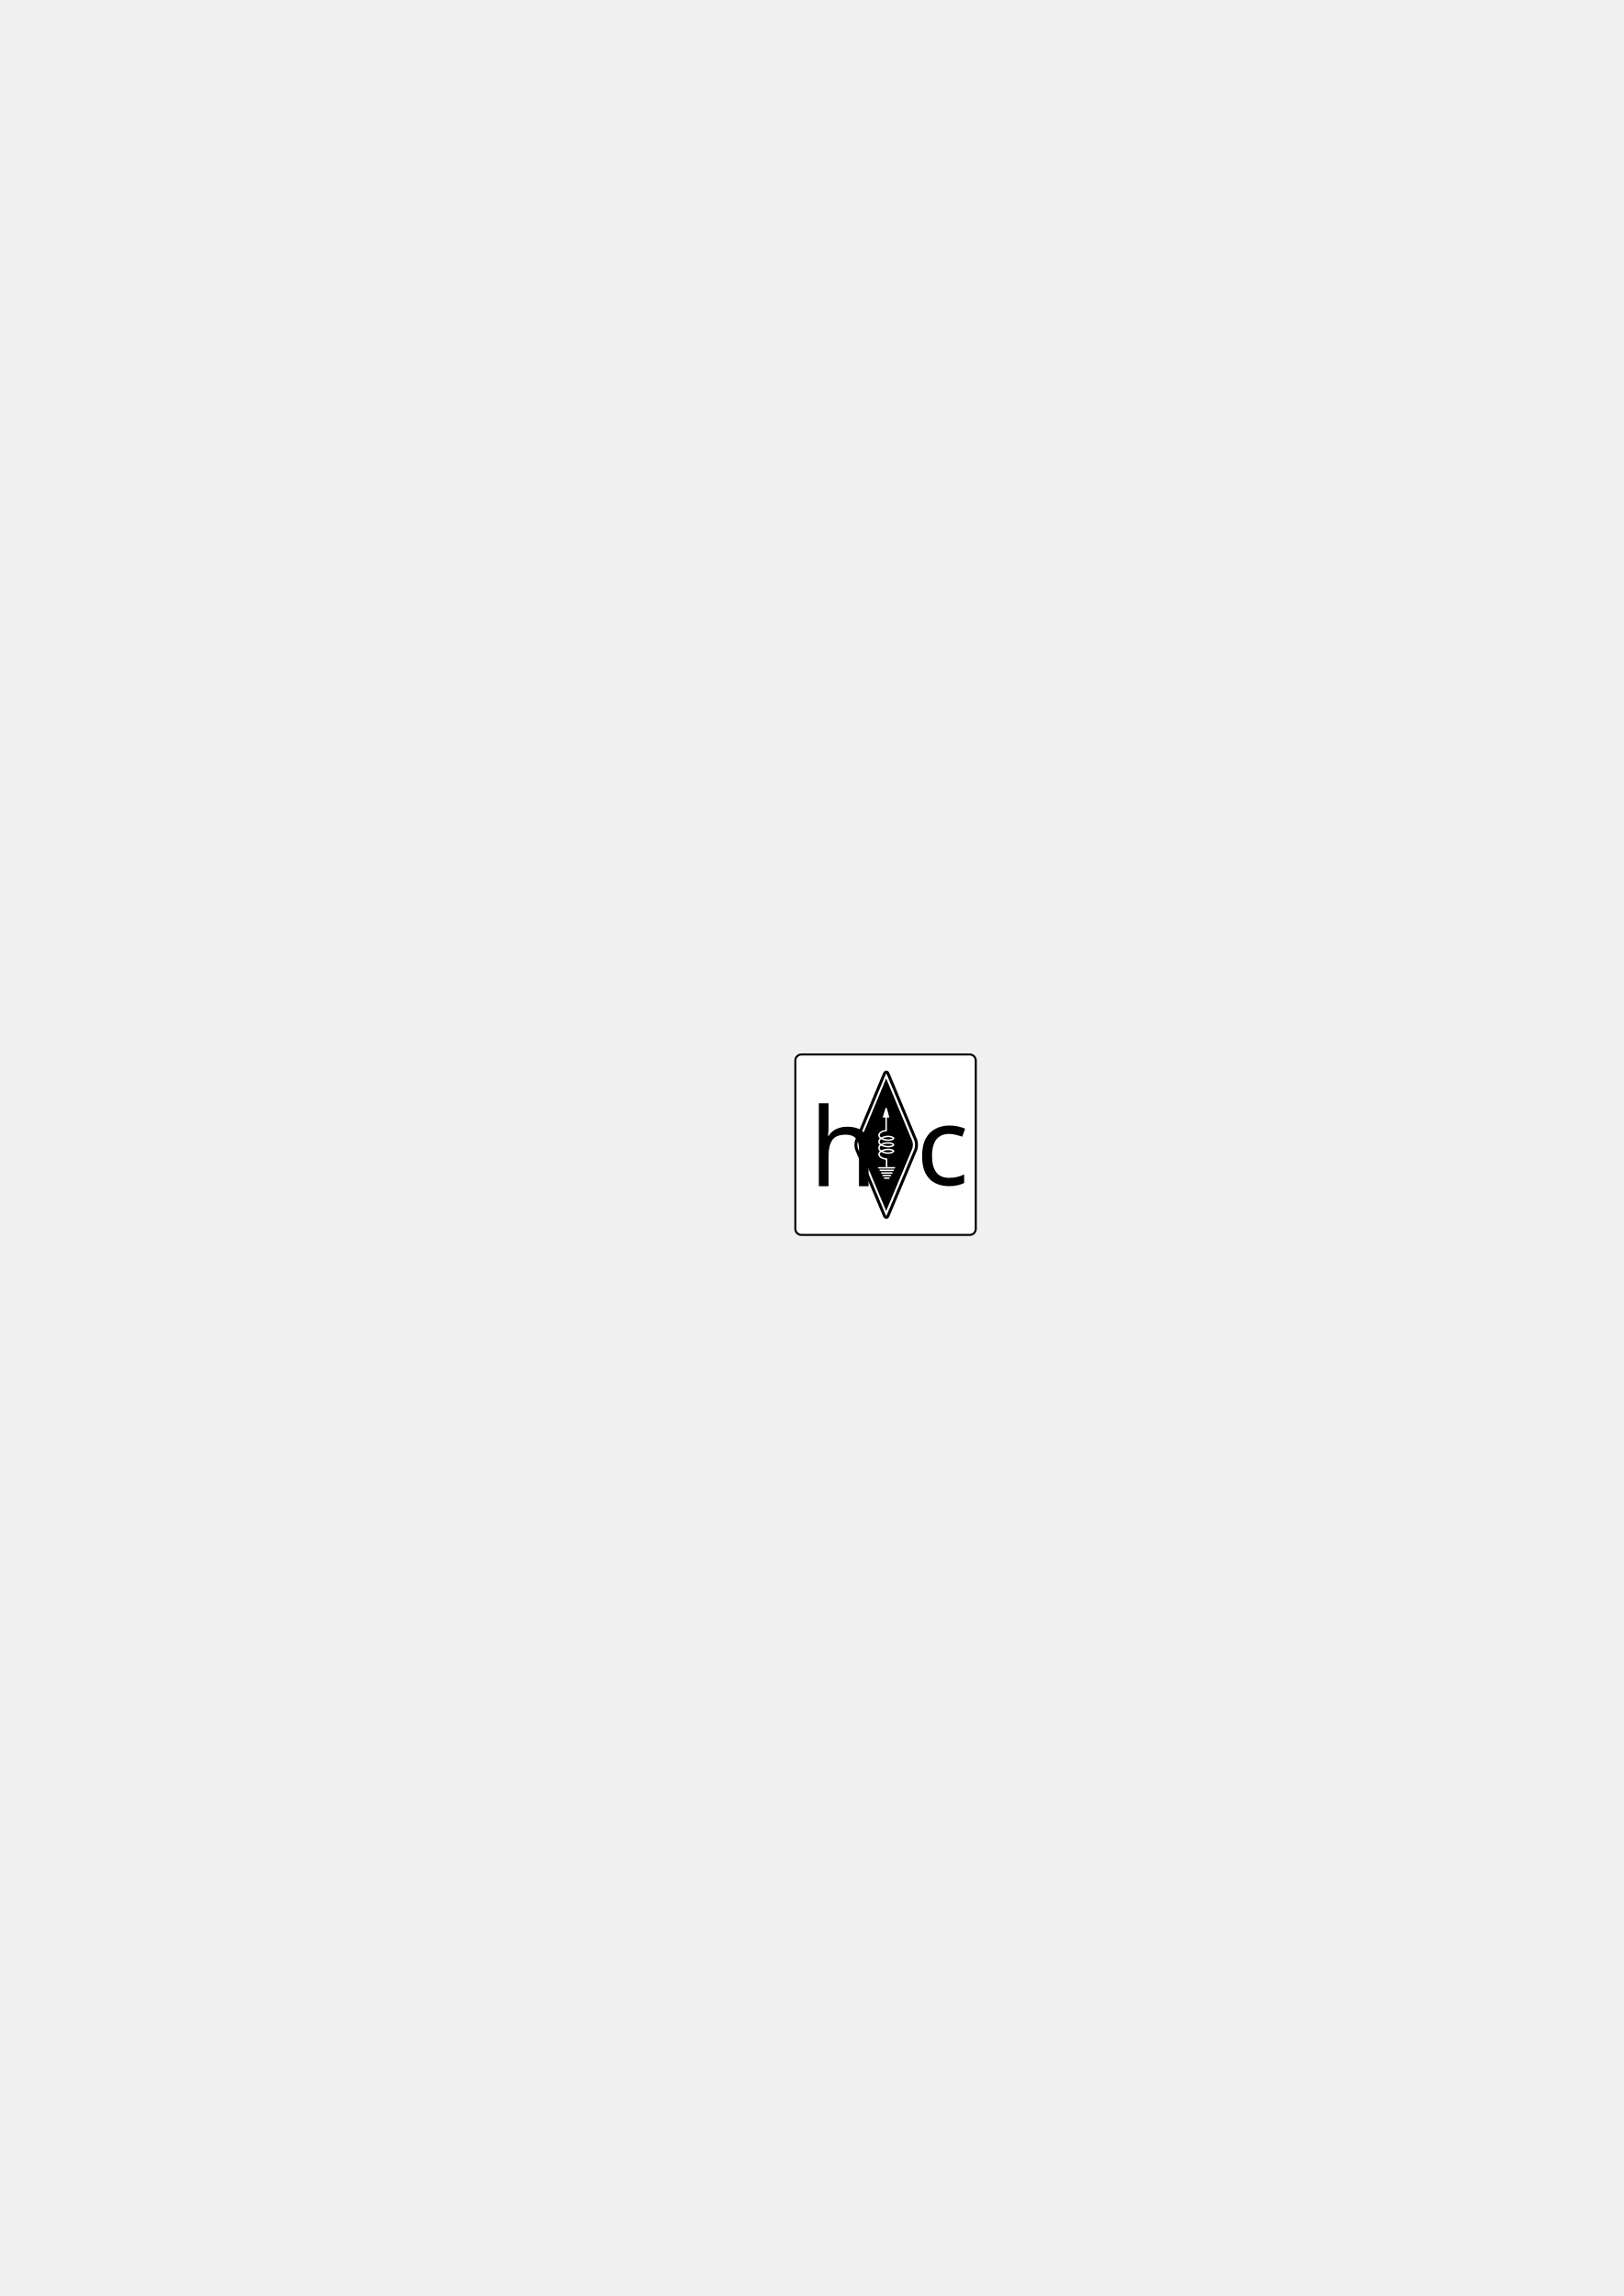
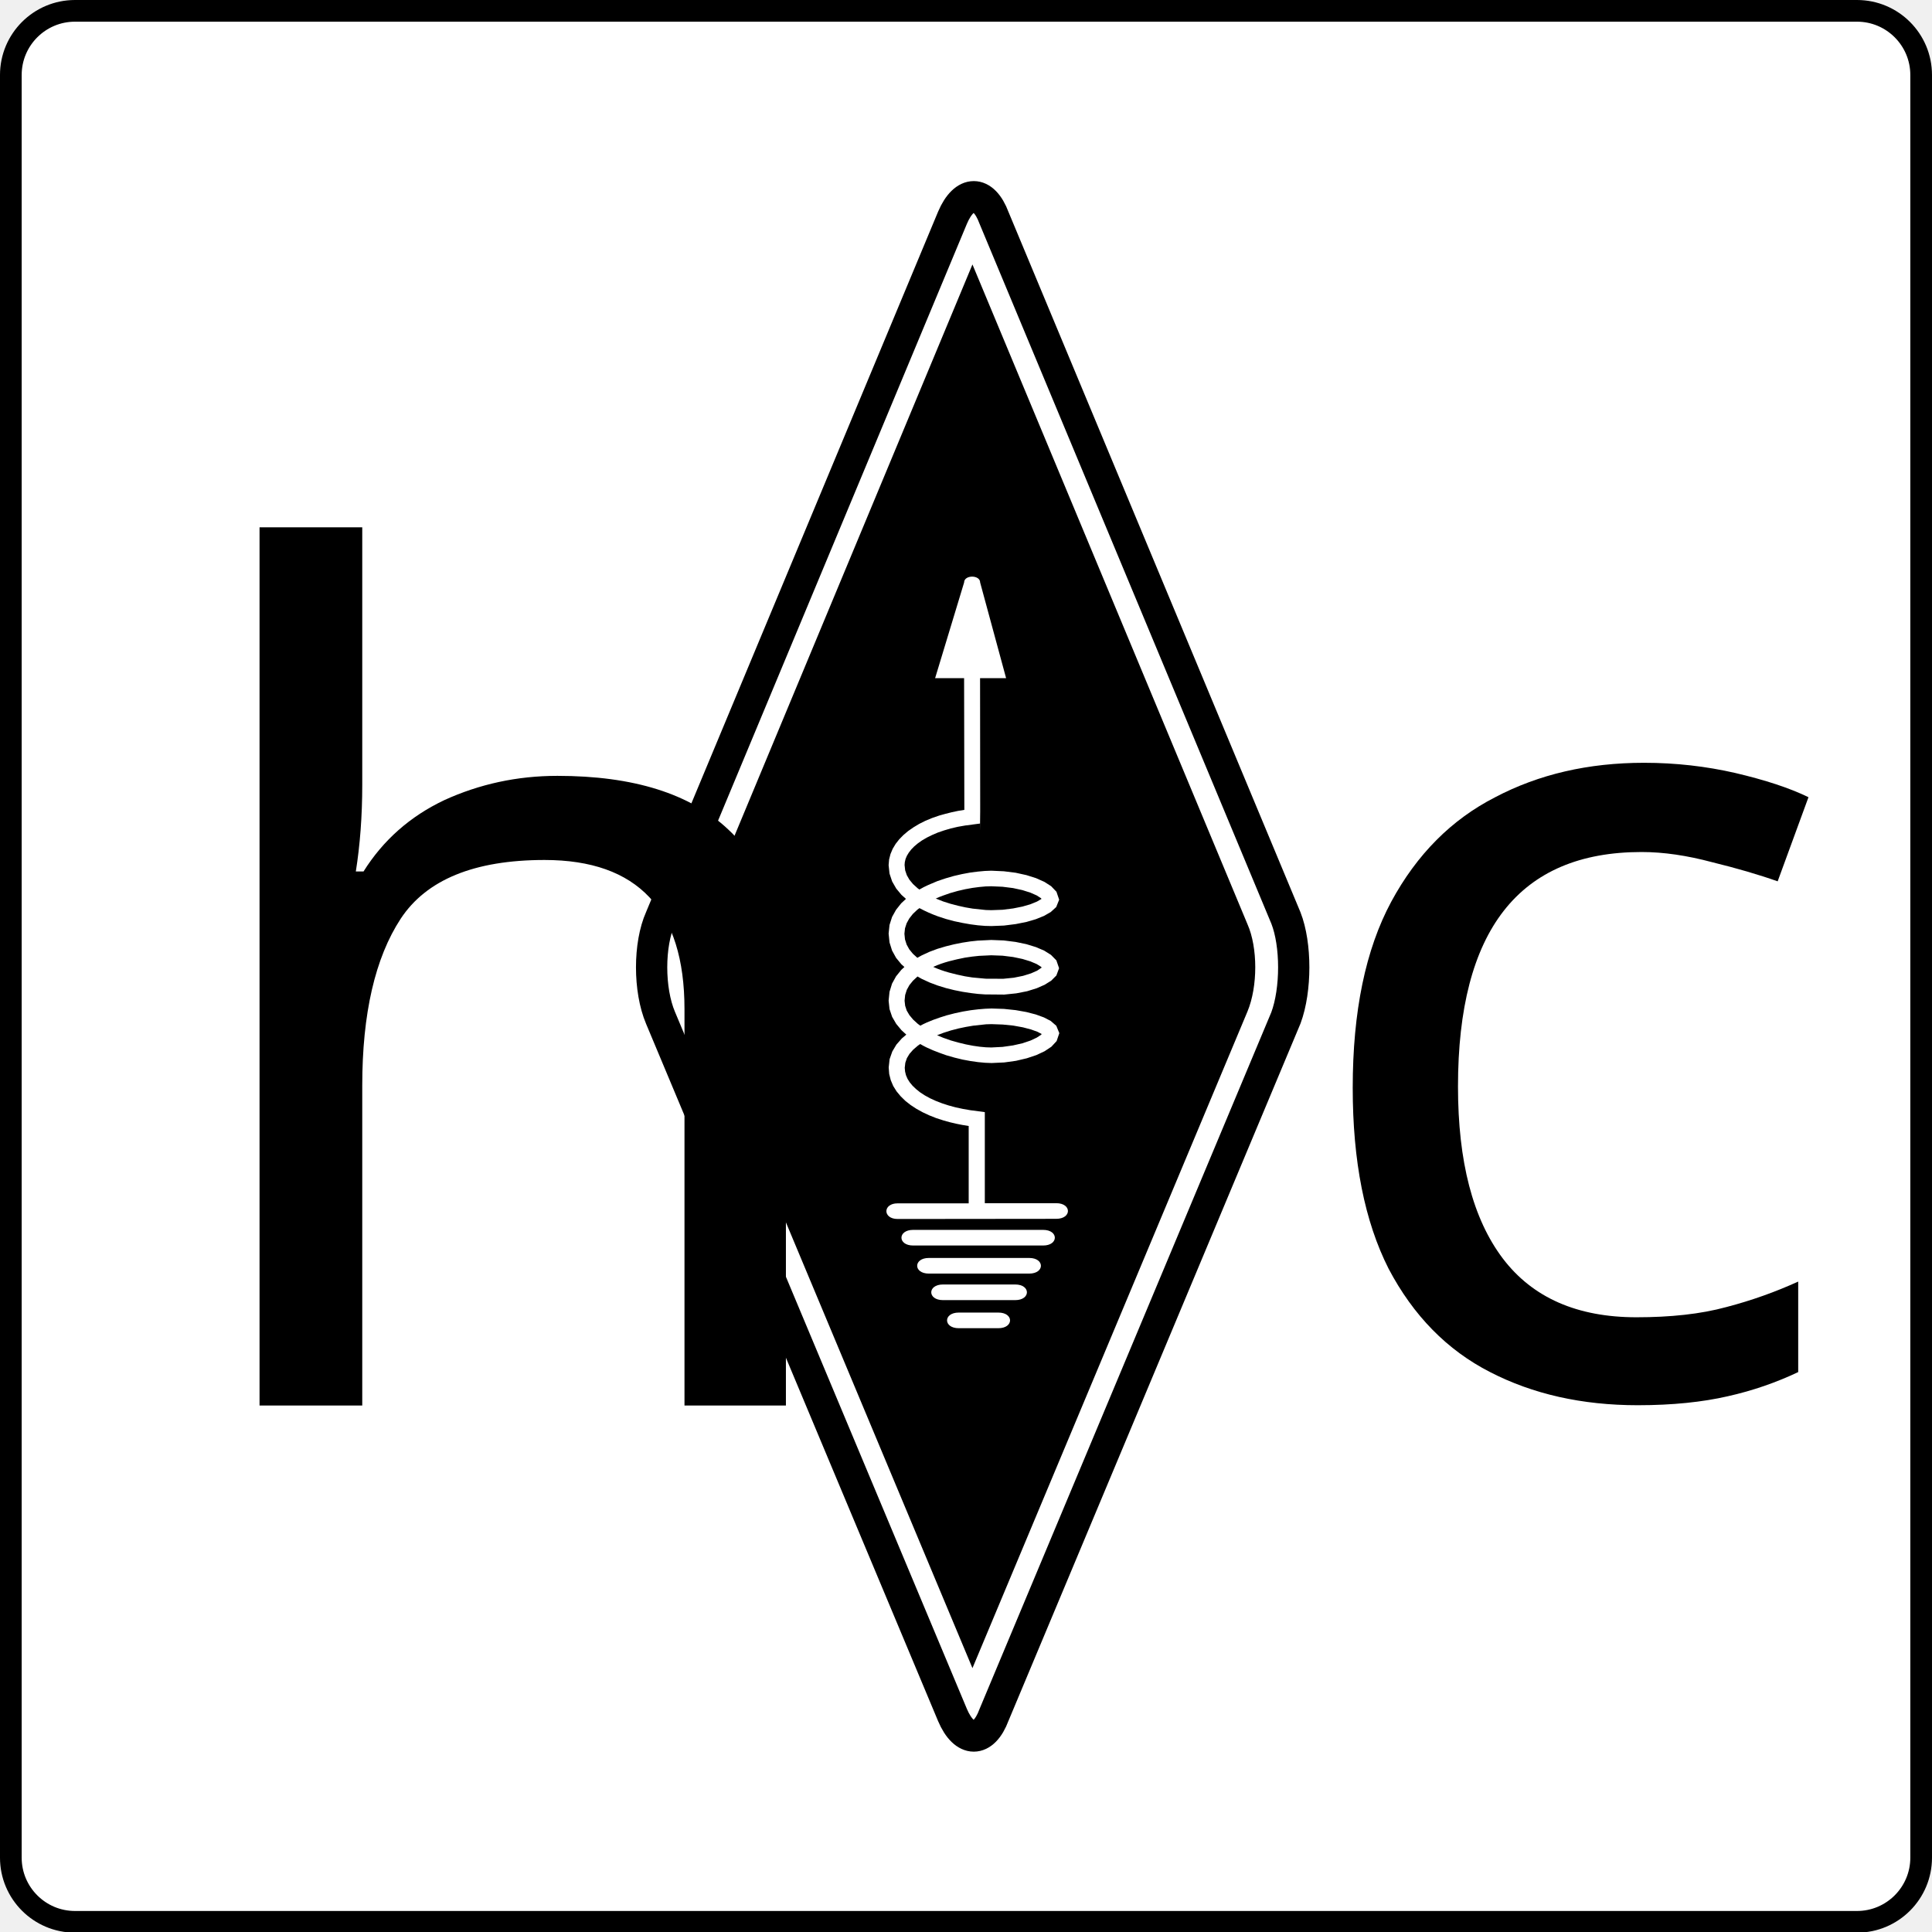
- <svg xmlns="http://www.w3.org/2000/svg" width="210mm" height="297mm" viewBox="0 0 210 297" version="1.1" id="svg139" xml:space="preserve">
+ <svg xmlns="http://www.w3.org/2000/svg" width="256" height="256" viewBox="0 0 67.733 67.733" version="1.1" id="svg139" xml:space="preserve">
  <defs id="defs136" />
-   <g id="layer1">
+   <g id="layer1" transform="translate(-102.7352,-136.2709)">
    <g id="g4023" style="fill:#ffffff">
-       <rect style="fill:#ffffff;stroke:#000000;stroke-width:0.265;stroke-linecap:square;stroke-linejoin:miter;stroke-miterlimit:4;stroke-dasharray:none;paint-order:fill markers stroke" id="rect708" width="23.333" height="23.341" x="102.868" y="136.403" ry="0.784" />
-       <g id="g4011" transform="translate(1.5164074e-5)" style="fill:#ffffff">
+       <rect style="fill:#ffffff;stroke:#000000;stroke-width:0.76;stroke-linecap:square;stroke-linejoin:miter;stroke-miterlimit:4;stroke-dasharray:none;paint-order:fill markers stroke" id="rect708" width="66.973" height="66.996" x="103.115" y="136.651" ry="2.25" />
+       <g id="g4011" transform="matrix(2.870281,0,0,2.870281,-192.1436,-254.8649)" style="fill:#ffffff">
        <g id="g4001" style="fill:#ffffff">
          <path d="m 118.442,148.703 c 0.127,-0.343 0.127,-0.895 0,-1.219 l -3.566,-8.553 c -0.127,-0.343 -0.362,-0.343 -0.507,0 l -3.566,8.553 c -0.145,0.324 -0.145,0.876 0,1.219 l 3.566,8.515 c 0.145,0.343 0.38,0.343 0.507,0 l 3.566,-8.515 z" fill="#ffcc00" fill-rule="evenodd" stroke="#000000" stroke-width="0.382" stroke-linejoin="round" id="path185" style="fill:none" />
          <path d="m 114.415,154.284 c 0,-9e-5 -2.7e-4,-9e-5 -2.7e-4,0 z m 0.514,-1.981 c 0.191,0 0.191,0.191 0,0.191 h -0.483 c -0.191,0 -0.191,-0.191 0,-0.191 h 0.483 z m 0.206,-0.343 c 0.191,0 0.191,0.191 0,0.191 h -0.882 c -0.191,0 -0.191,-0.191 0,-0.191 z m 0.171,-0.324 c 0.191,0 0.191,0.191 0,0.191 h -1.225 c -0.191,0 -0.191,-0.191 0,-0.191 z m 0.17,-0.343 c 0.191,0 0.191,0.191 0,0.191 h -1.587 c -0.191,0 -0.191,-0.191 0,-0.191 z m -1.777,-0.133 c -0.183,0 -0.183,-0.191 0,-0.191 h 0.868 v -0.945 c -0.103,-0.015 -0.206,-0.037 -0.306,-0.067 l -0.09,-0.029 -0.086,-0.034 -0.081,-0.038 -0.076,-0.042 -0.07,-0.046 -0.065,-0.051 -0.057,-0.056 -0.05,-0.06 -0.041,-0.066 -0.03,-0.071 -0.019,-0.075 -0.006,-0.08 0.011,-0.101 0.033,-0.094 0.05,-0.084 0.065,-0.074 0.056,-0.048 -0.059,-0.054 -0.064,-0.077 -0.05,-0.086 -0.032,-0.095 -0.011,-0.103 0.011,-0.108 0.031,-0.1 0.049,-0.089 0.064,-0.079 0.038,-0.035 -0.038,-0.034 -0.064,-0.078 -0.049,-0.089 -0.031,-0.099 -0.011,-0.108 0.011,-0.105 0.031,-0.098 0.049,-0.088 0.063,-0.079 0.058,-0.054 -0.055,-0.049 -0.064,-0.077 -0.05,-0.087 -0.032,-0.096 -0.011,-0.103 0.006,-0.07 0.017,-0.066 0.027,-0.064 0.036,-0.06 0.044,-0.056 0.051,-0.052 0.058,-0.049 0.065,-0.045 0.07,-0.042 0.076,-0.038 0.082,-0.034 0.087,-0.03 c 0.101,-0.029 0.202,-0.055 0.306,-0.069 l -0.003,-1.609 h -0.354 l 0.354,-1.168 c 0,-0.096 0.196,-0.096 0.196,0 l 0.317,1.168 h -0.318 c 0.004,3.228 -9.2e-4,1.117 -10e-4,1.776 l -0.181,0.024 -0.091,0.016 -0.086,0.02 -0.081,0.024 -0.076,0.026 -0.07,0.03 -0.065,0.032 -0.058,0.034 -0.051,0.036 -0.044,0.037 -0.037,0.038 -0.03,0.039 -0.023,0.038 -0.016,0.038 -0.009,0.038 -0.003,0.036 0.007,0.065 0.02,0.059 0.032,0.056 0.044,0.053 0.056,0.051 0.022,0.016 c 0.07,-0.042 0.145,-0.072 0.22,-0.103 l 0.101,-0.034 0.101,-0.029 0.1,-0.023 0.097,-0.018 0.093,-0.012 0.087,-0.008 0.08,-0.003 0.153,0.007 0.144,0.018 0.132,0.029 0.117,0.037 0.101,0.045 0.083,0.053 0.065,0.068 0.033,0.097 -0.036,0.09 -0.067,0.061 -0.082,0.047 -0.099,0.04 -0.116,0.034 -0.131,0.026 -0.143,0.018 -0.153,0.006 -0.078,-0.002 -0.086,-0.007 -0.092,-0.012 -0.097,-0.017 -0.1,-0.021 -0.101,-0.027 -0.101,-0.033 c -0.077,-0.028 -0.152,-0.061 -0.224,-0.1 l -0.025,0.018 -0.056,0.053 -0.044,0.056 -0.032,0.058 -0.02,0.062 -0.007,0.066 0.007,0.069 0.02,0.063 0.032,0.058 0.044,0.054 0.055,0.05 0.052,-0.029 0.095,-0.044 0.099,-0.037 0.101,-0.03 0.101,-0.025 0.1,-0.02 0.097,-0.015 0.092,-0.01 0.166,-0.008 0.153,0.006 0.144,0.018 0.131,0.027 0.117,0.036 0.101,0.043 0.083,0.052 0.066,0.067 0.033,0.096 -0.033,0.089 -0.063,0.063 -0.08,0.05 -0.098,0.043 -0.116,0.036 -0.133,0.026 -0.147,0.015 -0.234,-0.002 -0.086,-0.006 -0.092,-0.011 -0.097,-0.015 -0.1,-0.02 -0.101,-0.025 -0.101,-0.031 -0.099,-0.037 -0.096,-0.044 -0.053,-0.03 -0.055,0.051 -0.044,0.054 -0.032,0.058 -0.02,0.063 -0.007,0.07 0.007,0.062 0.019,0.058 0.033,0.056 0.045,0.054 0.057,0.052 0.031,0.023 c 0.101,-0.055 0.211,-0.092 0.321,-0.126 l 0.101,-0.026 0.099,-0.021 0.096,-0.016 0.091,-0.011 0.085,-0.007 0.077,-0.003 0.152,0.005 0.143,0.015 0.13,0.023 0.116,0.03 0.099,0.036 0.083,0.043 0.068,0.059 0.037,0.09 -0.033,0.097 -0.064,0.069 -0.083,0.055 -0.1,0.047 -0.117,0.039 -0.132,0.031 -0.144,0.02 -0.154,0.007 -0.079,-0.003 -0.086,-0.008 -0.092,-0.013 -0.097,-0.018 -0.099,-0.024 -0.101,-0.029 c -0.109,-0.038 -0.219,-0.078 -0.318,-0.137 l -0.029,0.02 -0.057,0.049 -0.045,0.051 -0.032,0.053 -0.019,0.056 -0.007,0.061 0.004,0.046 0.011,0.045 0.019,0.044 0.027,0.043 0.035,0.042 0.043,0.041 0.05,0.04 0.057,0.037 0.064,0.035 0.07,0.032 0.075,0.029 0.08,0.026 0.085,0.023 0.088,0.019 0.091,0.016 0.179,0.024 v 1.112 h 0.872 c 0.191,0 0.191,0.191 0,0.191 z m 0.464,-3.915 0.091,0.036 0.091,0.029 0.092,0.024 0.091,0.02 0.088,0.015 0.16,0.017 0.067,0.002 0.138,-0.005 0.128,-0.016 0.115,-0.023 0.099,-0.029 0.078,-0.032 0.056,-0.033 -0.008,-0.009 -0.051,-0.033 -0.077,-0.034 -0.098,-0.031 -0.115,-0.025 -0.128,-0.016 -0.138,-0.006 -0.068,0.002 -0.077,0.007 -0.084,0.011 -0.088,0.016 -0.091,0.021 -0.092,0.026 c -0.06,0.021 -0.122,0.041 -0.179,0.068 z m -0.027,0.837 c 0.123,0.056 0.254,0.087 0.387,0.114 l 0.089,0.014 0.162,0.015 0.215,0.001 0.129,-0.013 0.114,-0.023 0.096,-0.03 0.075,-0.033 0.056,-0.038 -0.009,-0.01 -0.051,-0.032 -0.077,-0.033 -0.098,-0.03 -0.115,-0.024 -0.128,-0.016 -0.139,-0.005 -0.148,0.007 -0.084,0.009 -0.089,0.013 c -0.131,0.026 -0.263,0.056 -0.385,0.112 z m 0.041,0.832 0.08,0.033 0.091,0.032 0.092,0.026 0.091,0.022 0.088,0.017 0.083,0.012 0.076,0.007 0.066,0.002 0.137,-0.007 0.127,-0.018 0.115,-0.026 0.098,-0.033 0.077,-0.036 0.052,-0.034 0.009,-0.01 -0.053,-0.028 -0.078,-0.028 -0.099,-0.026 -0.116,-0.021 -0.129,-0.013 -0.139,-0.005 -0.066,0.002 -0.158,0.017 -0.088,0.015 -0.091,0.019 -0.092,0.024 -0.091,0.029 -0.079,0.03 z m 0.436,-9.413 3.359,8.058 c 0.127,0.286 0.127,0.762 0,1.067 l -3.359,8.02 -3.356,-8.02 c -0.127,-0.305 -0.127,-0.781 0,-1.067 l 3.356,-8.058 z" fill-rule="evenodd" id="path187" style="fill:#000000;stroke-width:0.266" />
        </g>
        <text xml:space="preserve" style="font-style:normal;font-variant:normal;font-weight:100;font-stretch:condensed;font-size:14.162px;line-height:1.25;font-family:'Noto Sans';-inkscape-font-specification:'Noto Sans, Thin Condensed';font-variant-ligatures:normal;font-variant-caps:normal;font-variant-numeric:normal;font-variant-east-asian:normal;fill:#000000;fill-opacity:1;stroke:none;stroke-width:0.266" x="104.323" y="153.986" id="text569" transform="scale(1.003582,0.9964306)">
          <tspan id="tspan567" style="font-style:normal;font-variant:normal;font-weight:100;font-stretch:condensed;font-size:14.162px;font-family:'Noto Sans';-inkscape-font-specification:'Noto Sans, Thin Condensed';font-variant-ligatures:normal;font-variant-caps:normal;font-variant-numeric:normal;font-variant-east-asian:normal;fill:#000000;stroke-width:0.266" x="104.323" y="153.986">h</tspan>
        </text>
        <text xml:space="preserve" style="font-style:normal;font-variant:normal;font-weight:100;font-stretch:condensed;font-size:14.162px;line-height:1.25;font-family:'Noto Sans';-inkscape-font-specification:'Noto Sans, Thin Condensed';font-variant-ligatures:normal;font-variant-caps:normal;font-variant-numeric:normal;font-variant-east-asian:normal;fill:#000000;fill-opacity:1;stroke:none;stroke-width:0.266" x="118.051" y="153.844" id="text569-4" transform="scale(1.003582,0.9964306)">
          <tspan id="tspan567-9" style="font-style:normal;font-variant:normal;font-weight:100;font-stretch:condensed;font-size:14.162px;font-family:'Noto Sans';-inkscape-font-specification:'Noto Sans, Thin Condensed';font-variant-ligatures:normal;font-variant-caps:normal;font-variant-numeric:normal;font-variant-east-asian:normal;fill:#000000;stroke-width:0.266" x="118.051" y="153.844">c</tspan>
        </text>
      </g>
    </g>
  </g>
</svg>
